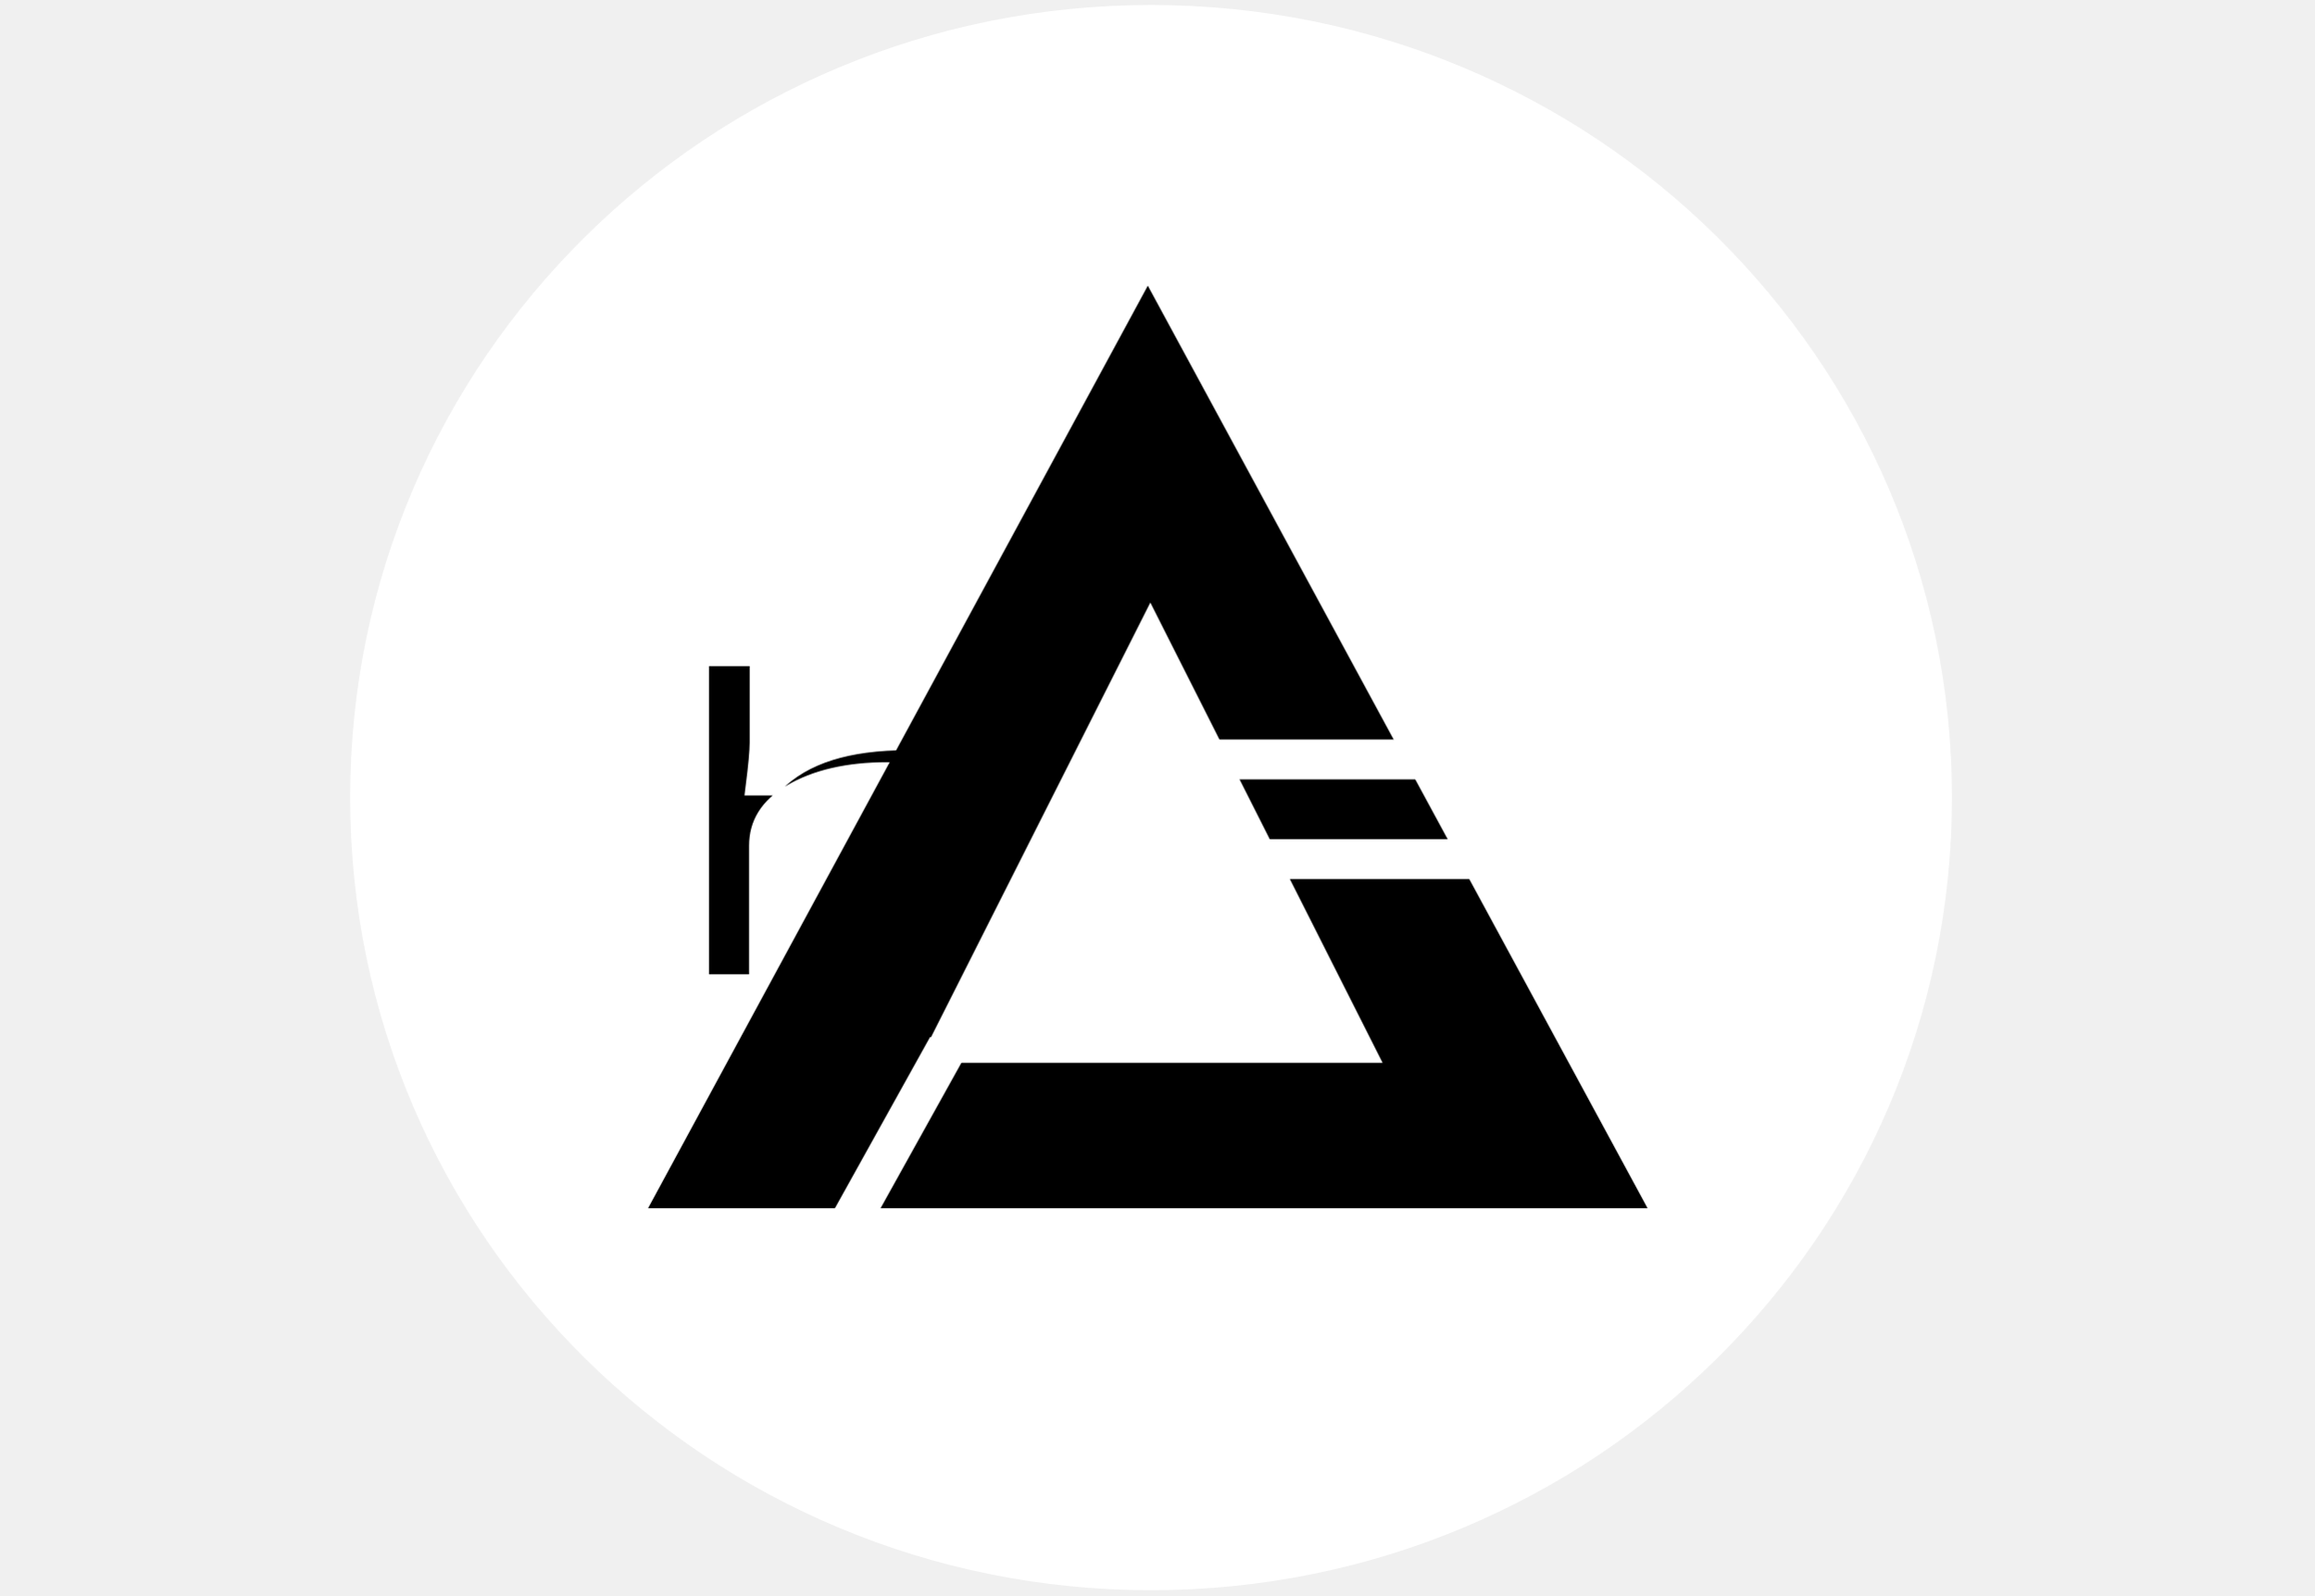
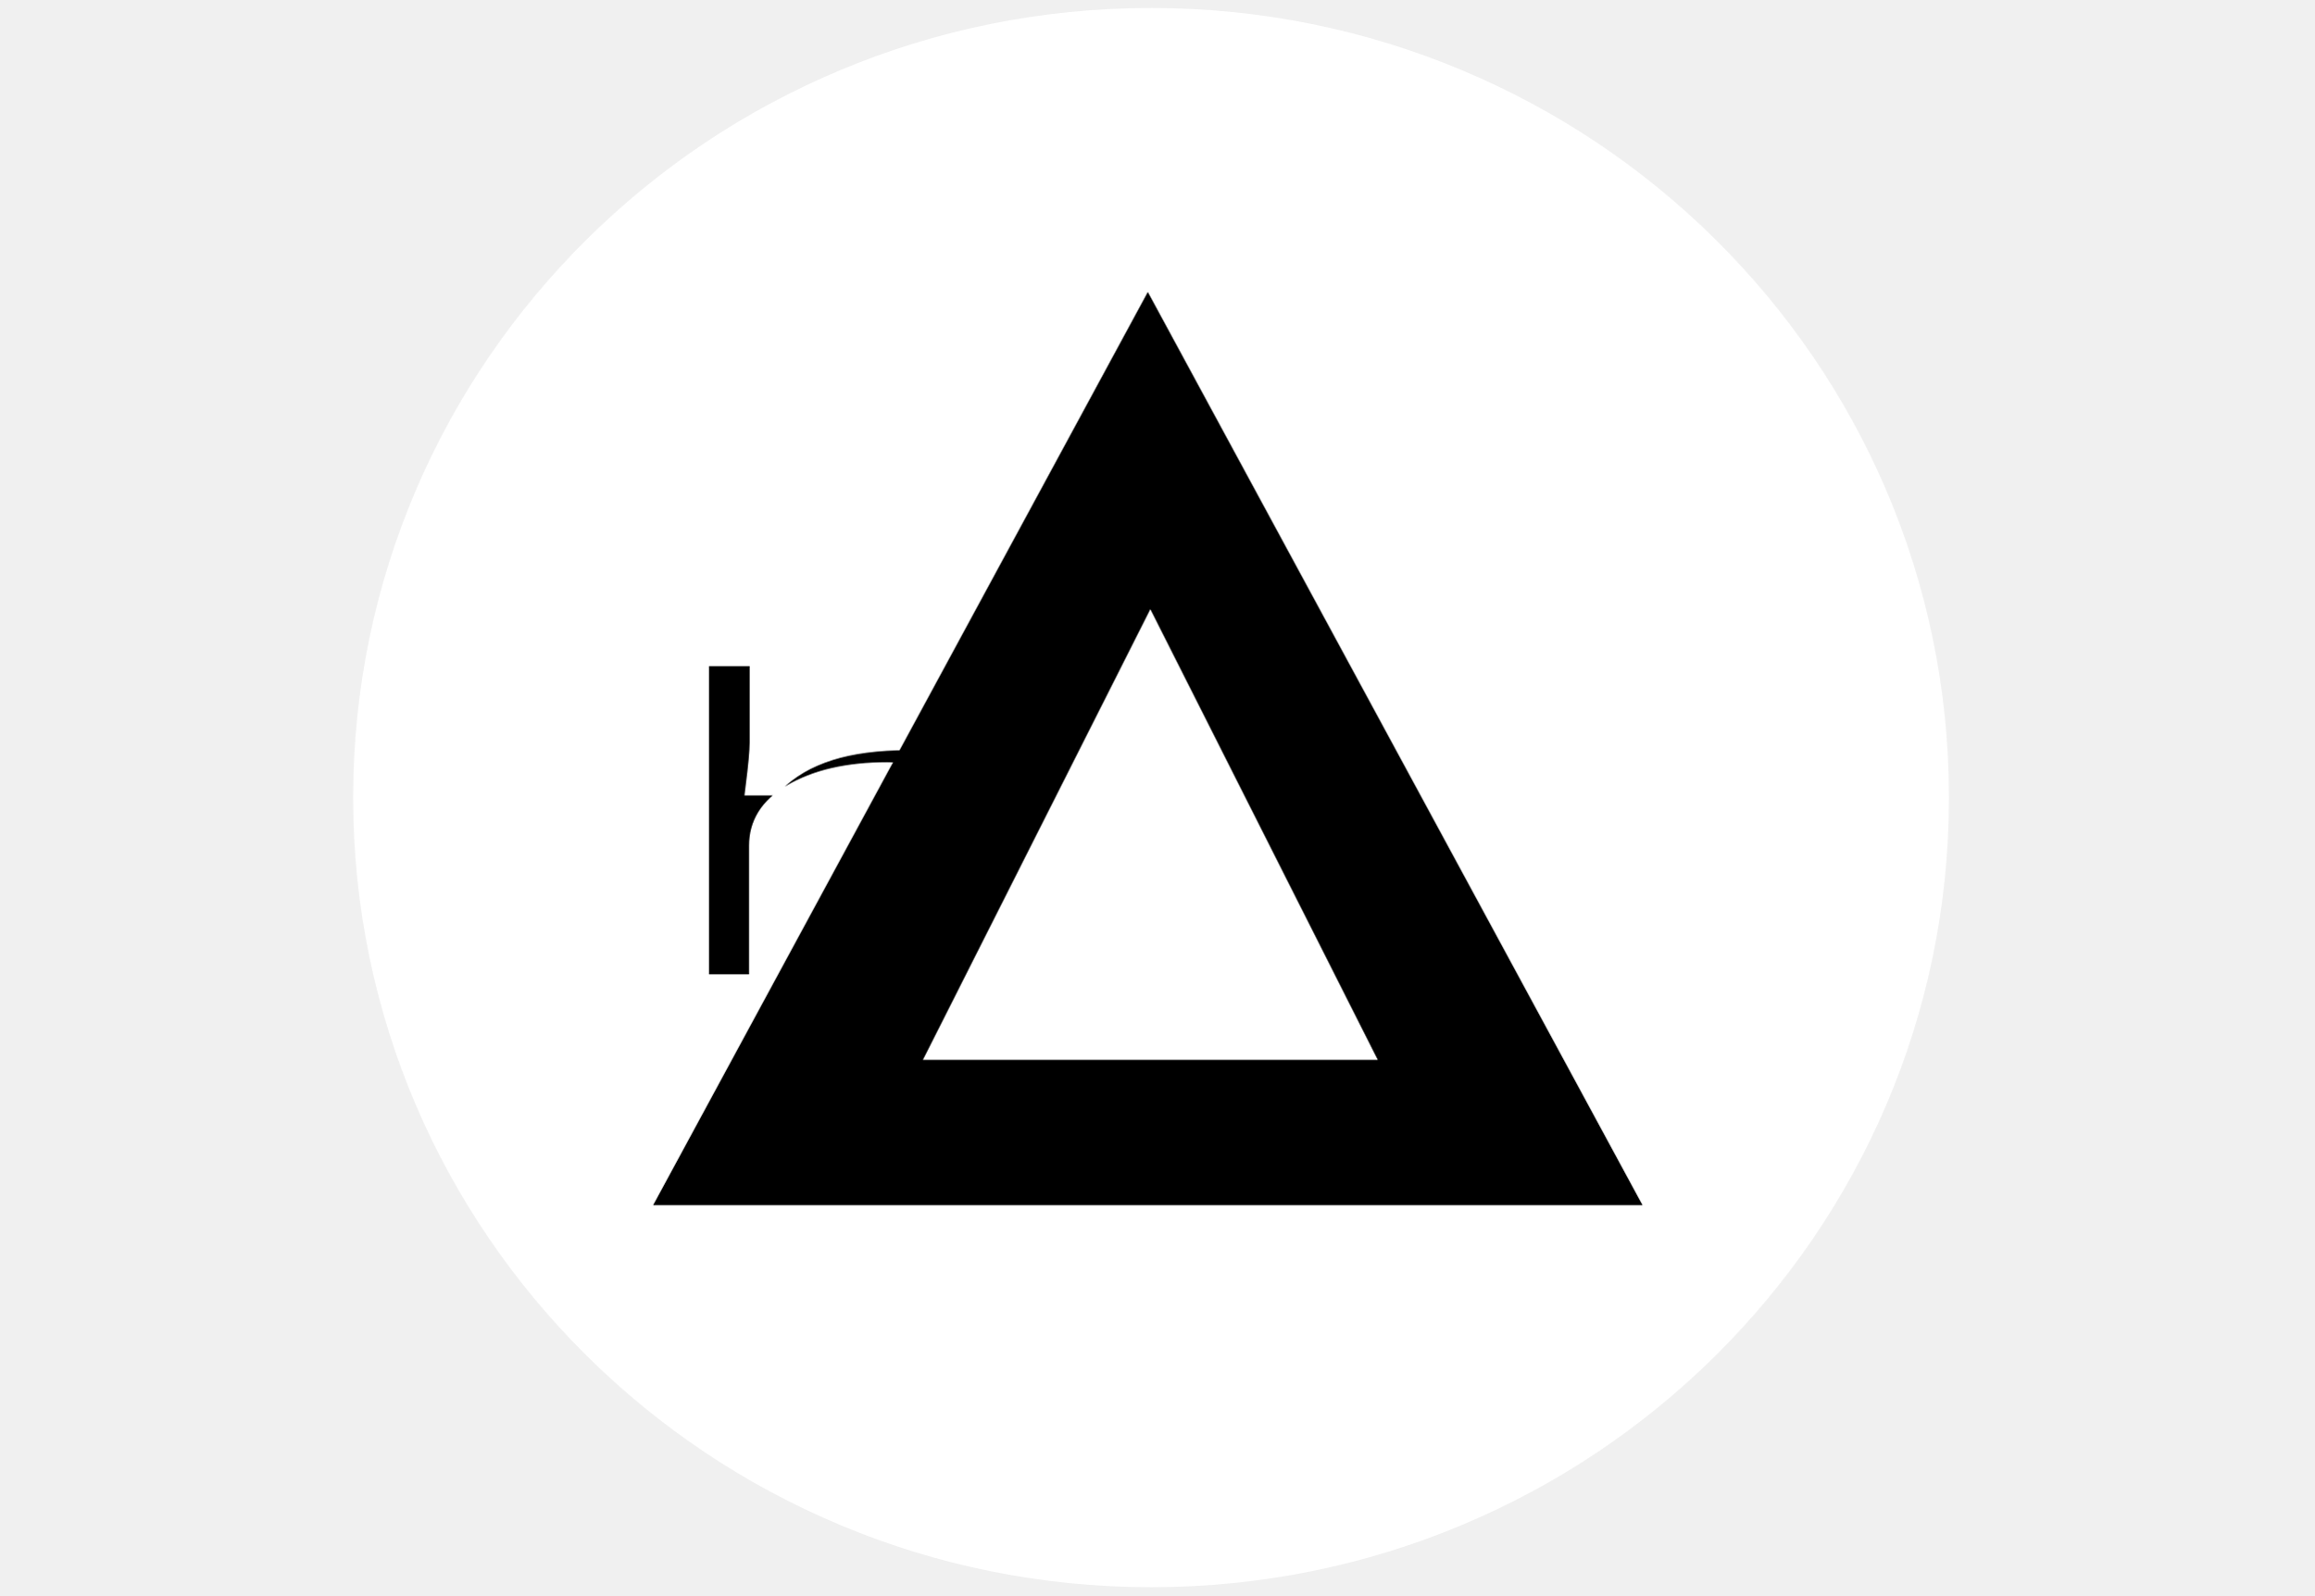
- <svg xmlns="http://www.w3.org/2000/svg" width="580" height="400">
+ <svg xmlns="http://www.w3.org/2000/svg" width="580" height="400" style="">
  <g>
-     <ellipse stroke="#ffffff" ry="198" rx="200" id="svg_4" cy="200" cx="288.5" stroke-width="1.5" fill="#ffffff" />
+     <path stroke="#ffffff" id="svg_4" stroke-width="1.5" fill="#ffffff" d="M88.5,200A200,198 0,1,1 488.5,200A200,198 0,1,1 88.5,200" class="GKGItGzd_0" />
    <text style="cursor: move;" stroke="#ffffff" transform="matrix(9.060803,0,0,4.714942,-2051.474,-577.4994) " xml:space="preserve" text-anchor="start" font-family="'Courier New', Courier, monospace" font-size="24" id="svg_6" y="174.801" x="243.353" fill-opacity="null" fill="#000000">h</text>
-     <path stroke="#000000" id="svg_10" d="m163.692,302.208l124,-229l124,229l-248,0z" fill-opacity="null" stroke-opacity="null" stroke-width="1.5" fill="#000000" />
-     <path stroke="#ffffff" id="svg_11" d="m231.323,265.763l57,-113l57,113l-114,0z" stroke-width="1.5" fill="#ffffff" />
-     <line stroke="#ffffff" stroke-linecap="null" stroke-linejoin="null" id="svg_12" y2="316.438" x2="207.5" y1="262.437" x1="237.5" stroke-width="10" fill="none" />
-     <line stroke="#ffffff" stroke-linecap="null" stroke-linejoin="null" id="svg_18" y2="190.438" x2="303.5" y1="190.438" x1="355.5" stroke-width="10" fill="none" />
-     <line stroke="#ffffff" stroke-linecap="null" stroke-linejoin="null" id="svg_19" y2="215.438" x2="317.5" y1="215.438" x1="369.5" stroke-width="10" fill="none" />
+     <path stroke="#000000" id="svg_10" d="m163.692,302.208l124,-229l124,229l-248,0z" fill-opacity="null" stroke-opacity="null" stroke-width="1.5" fill="#000000" class="GKGItGzd_1" />
+     <path stroke="#ffffff" id="svg_11" d="m231.323,265.763l57,-113l57,113l-114,0z" stroke-width="1.5" fill="#ffffff" class="GKGItGzd_2" />
+     <path stroke="#ffffff" stroke-linecap="null" stroke-linejoin="null" id="svg_12" stroke-width="10" fill="none" d="M237.5,262.437L207.5,316.438" class="GKGItGzd_3" />
+     <path stroke="#ffffff" stroke-linecap="null" stroke-linejoin="null" id="svg_18" stroke-width="10" fill="none" d="M355.5,190.438L303.5,190.438" class="GKGItGzd_4" />
+     <path stroke="#ffffff" stroke-linecap="null" stroke-linejoin="null" id="svg_19" stroke-width="10" fill="none" d="M369.5,215.438L317.5,215.438" class="GKGItGzd_5" />
  </g>
+   <style data-made-with="vivus-instant">.GKGItGzd_0{stroke-dasharray:1251 1253;stroke-dashoffset:1252;animation:GKGItGzd_draw 1000ms ease-in-out 0ms forwards;}.GKGItGzd_1{stroke-dasharray:769 771;stroke-dashoffset:770;animation:GKGItGzd_draw 1000ms ease-in-out 100ms forwards;}.GKGItGzd_2{stroke-dasharray:368 370;stroke-dashoffset:369;animation:GKGItGzd_draw 1000ms ease-in-out 200ms forwards;}.GKGItGzd_3{stroke-dasharray:62 64;stroke-dashoffset:63;animation:GKGItGzd_draw 1000ms ease-in-out 300ms forwards;}.GKGItGzd_4{stroke-dasharray:52 54;stroke-dashoffset:53;animation:GKGItGzd_draw 1000ms ease-in-out 400ms forwards;}.GKGItGzd_5{stroke-dasharray:52 54;stroke-dashoffset:53;animation:GKGItGzd_draw 1000ms ease-in-out 500ms forwards;}@keyframes GKGItGzd_draw{100%{stroke-dashoffset:0;}}@keyframes GKGItGzd_fade{0%{stroke-opacity:1;}92.982%{stroke-opacity:1;}100%{stroke-opacity:0;}}</style>
</svg>
